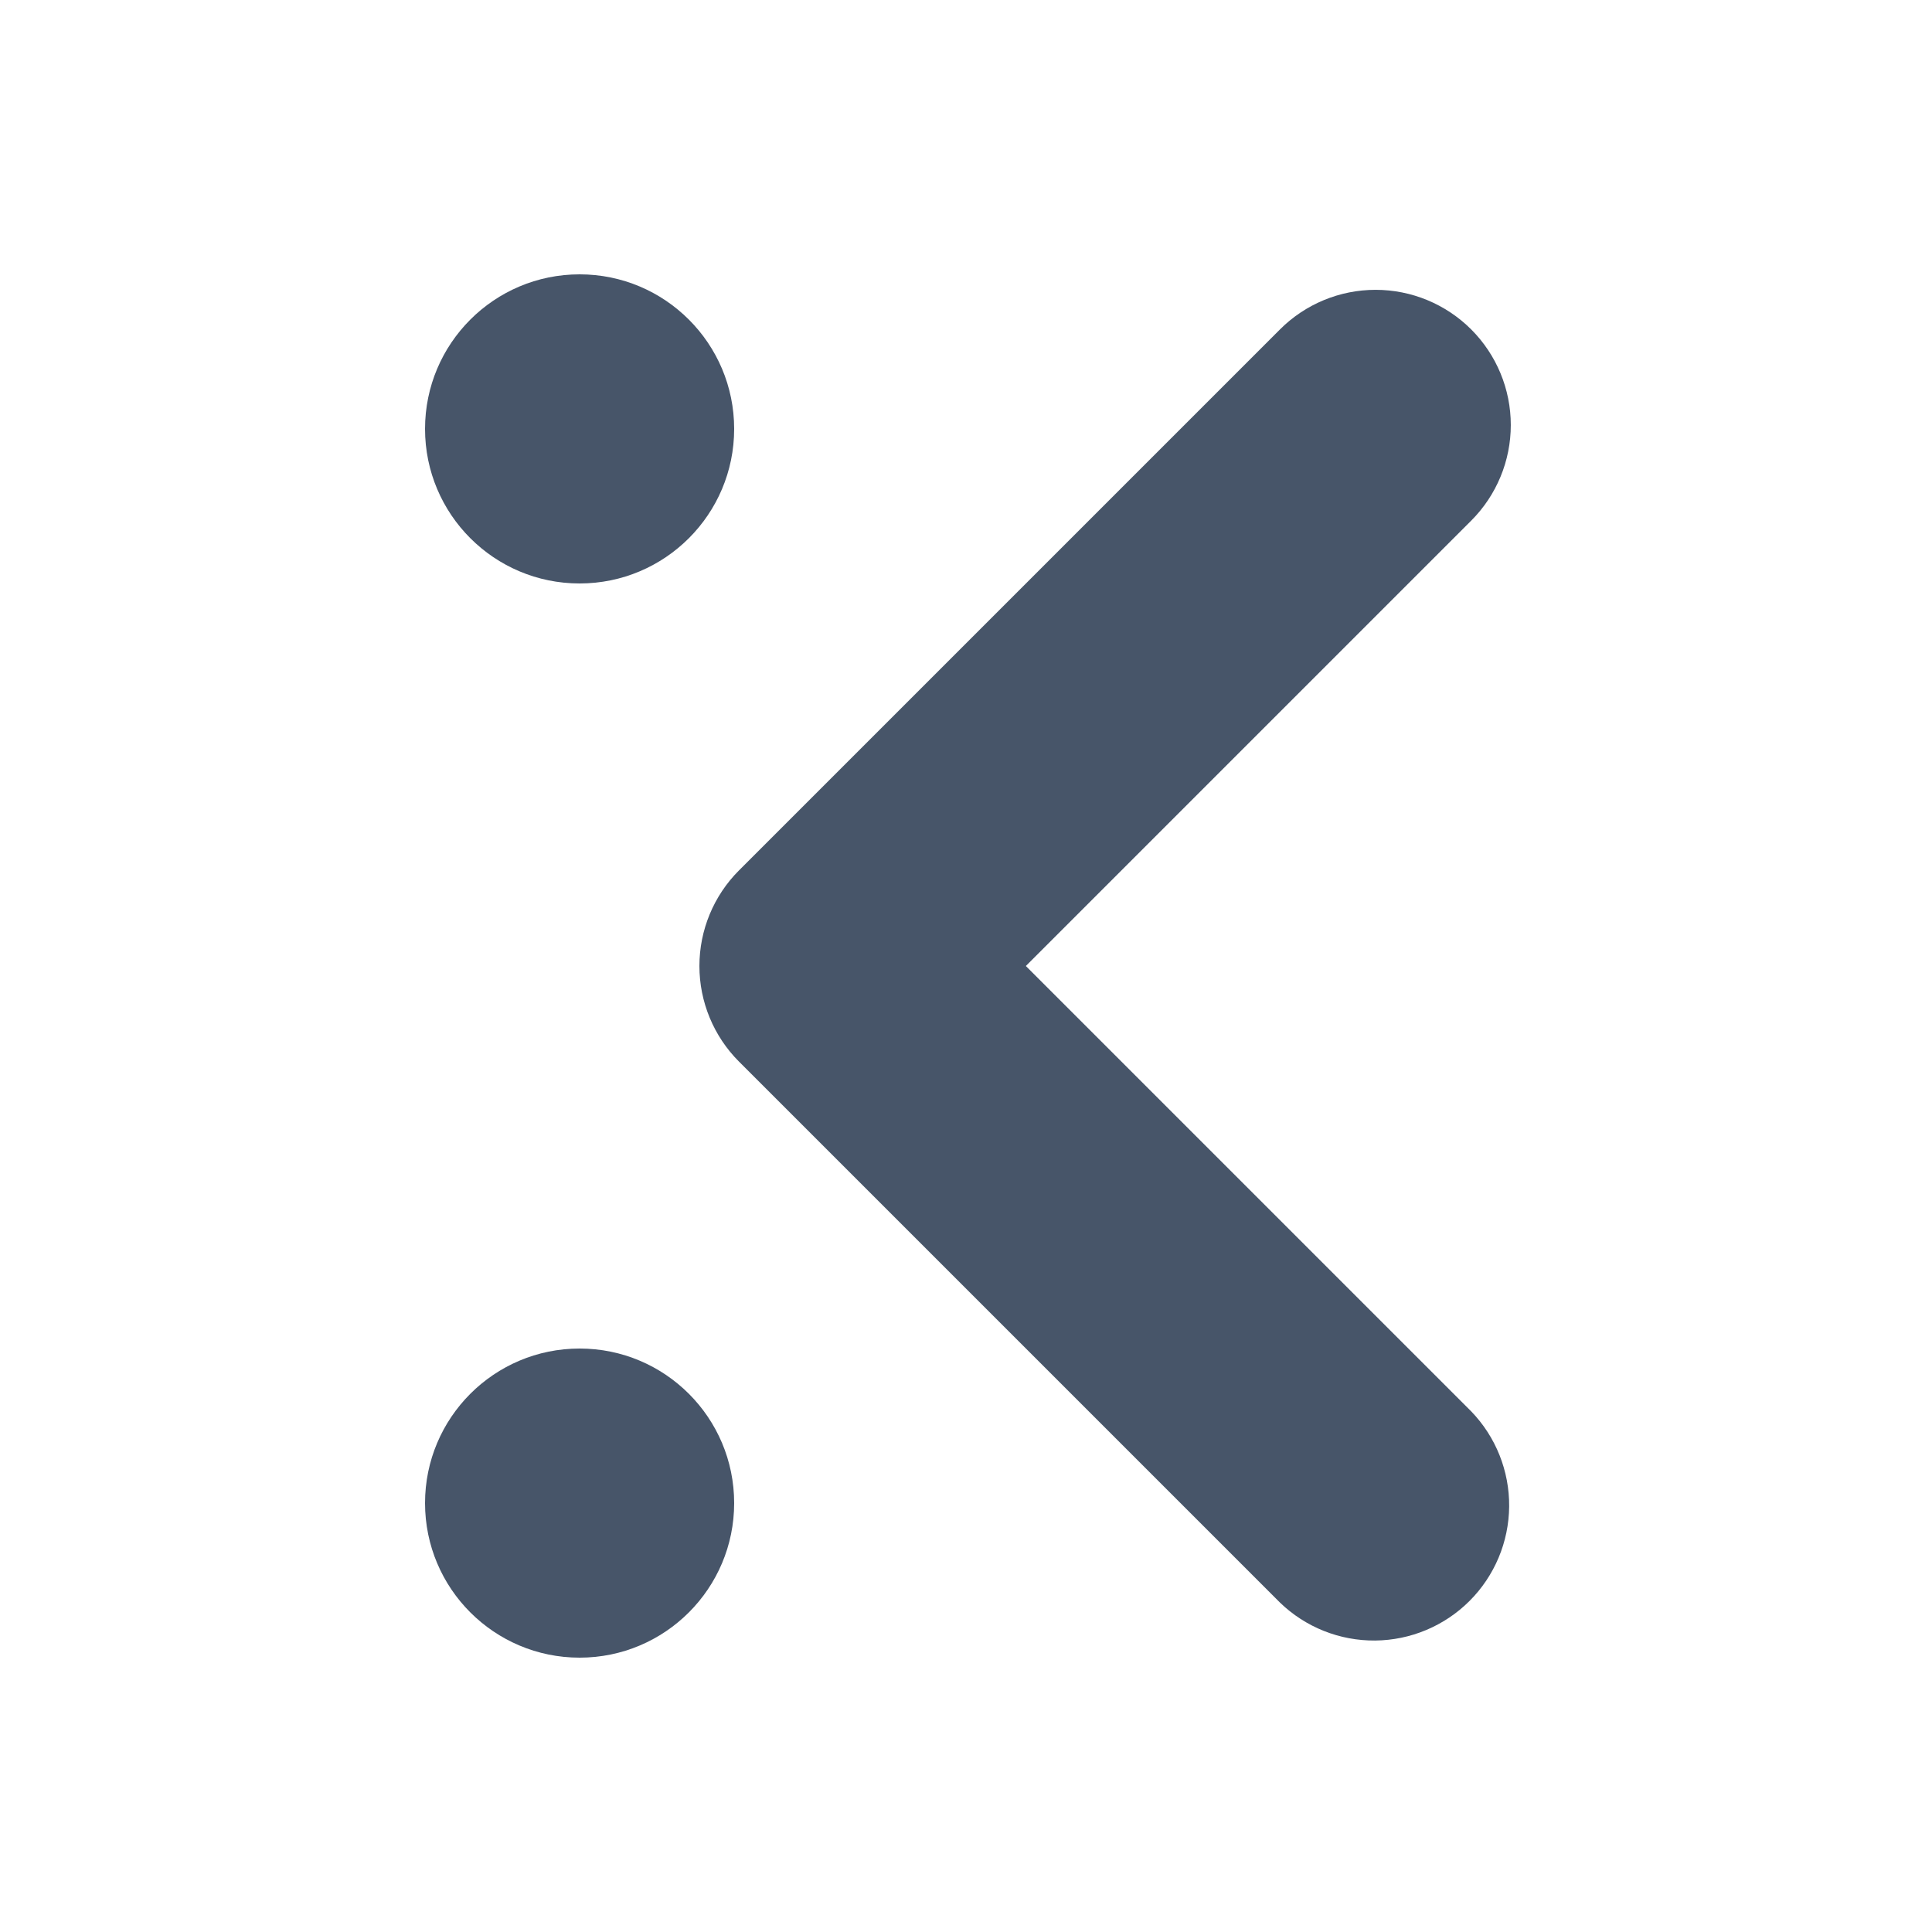
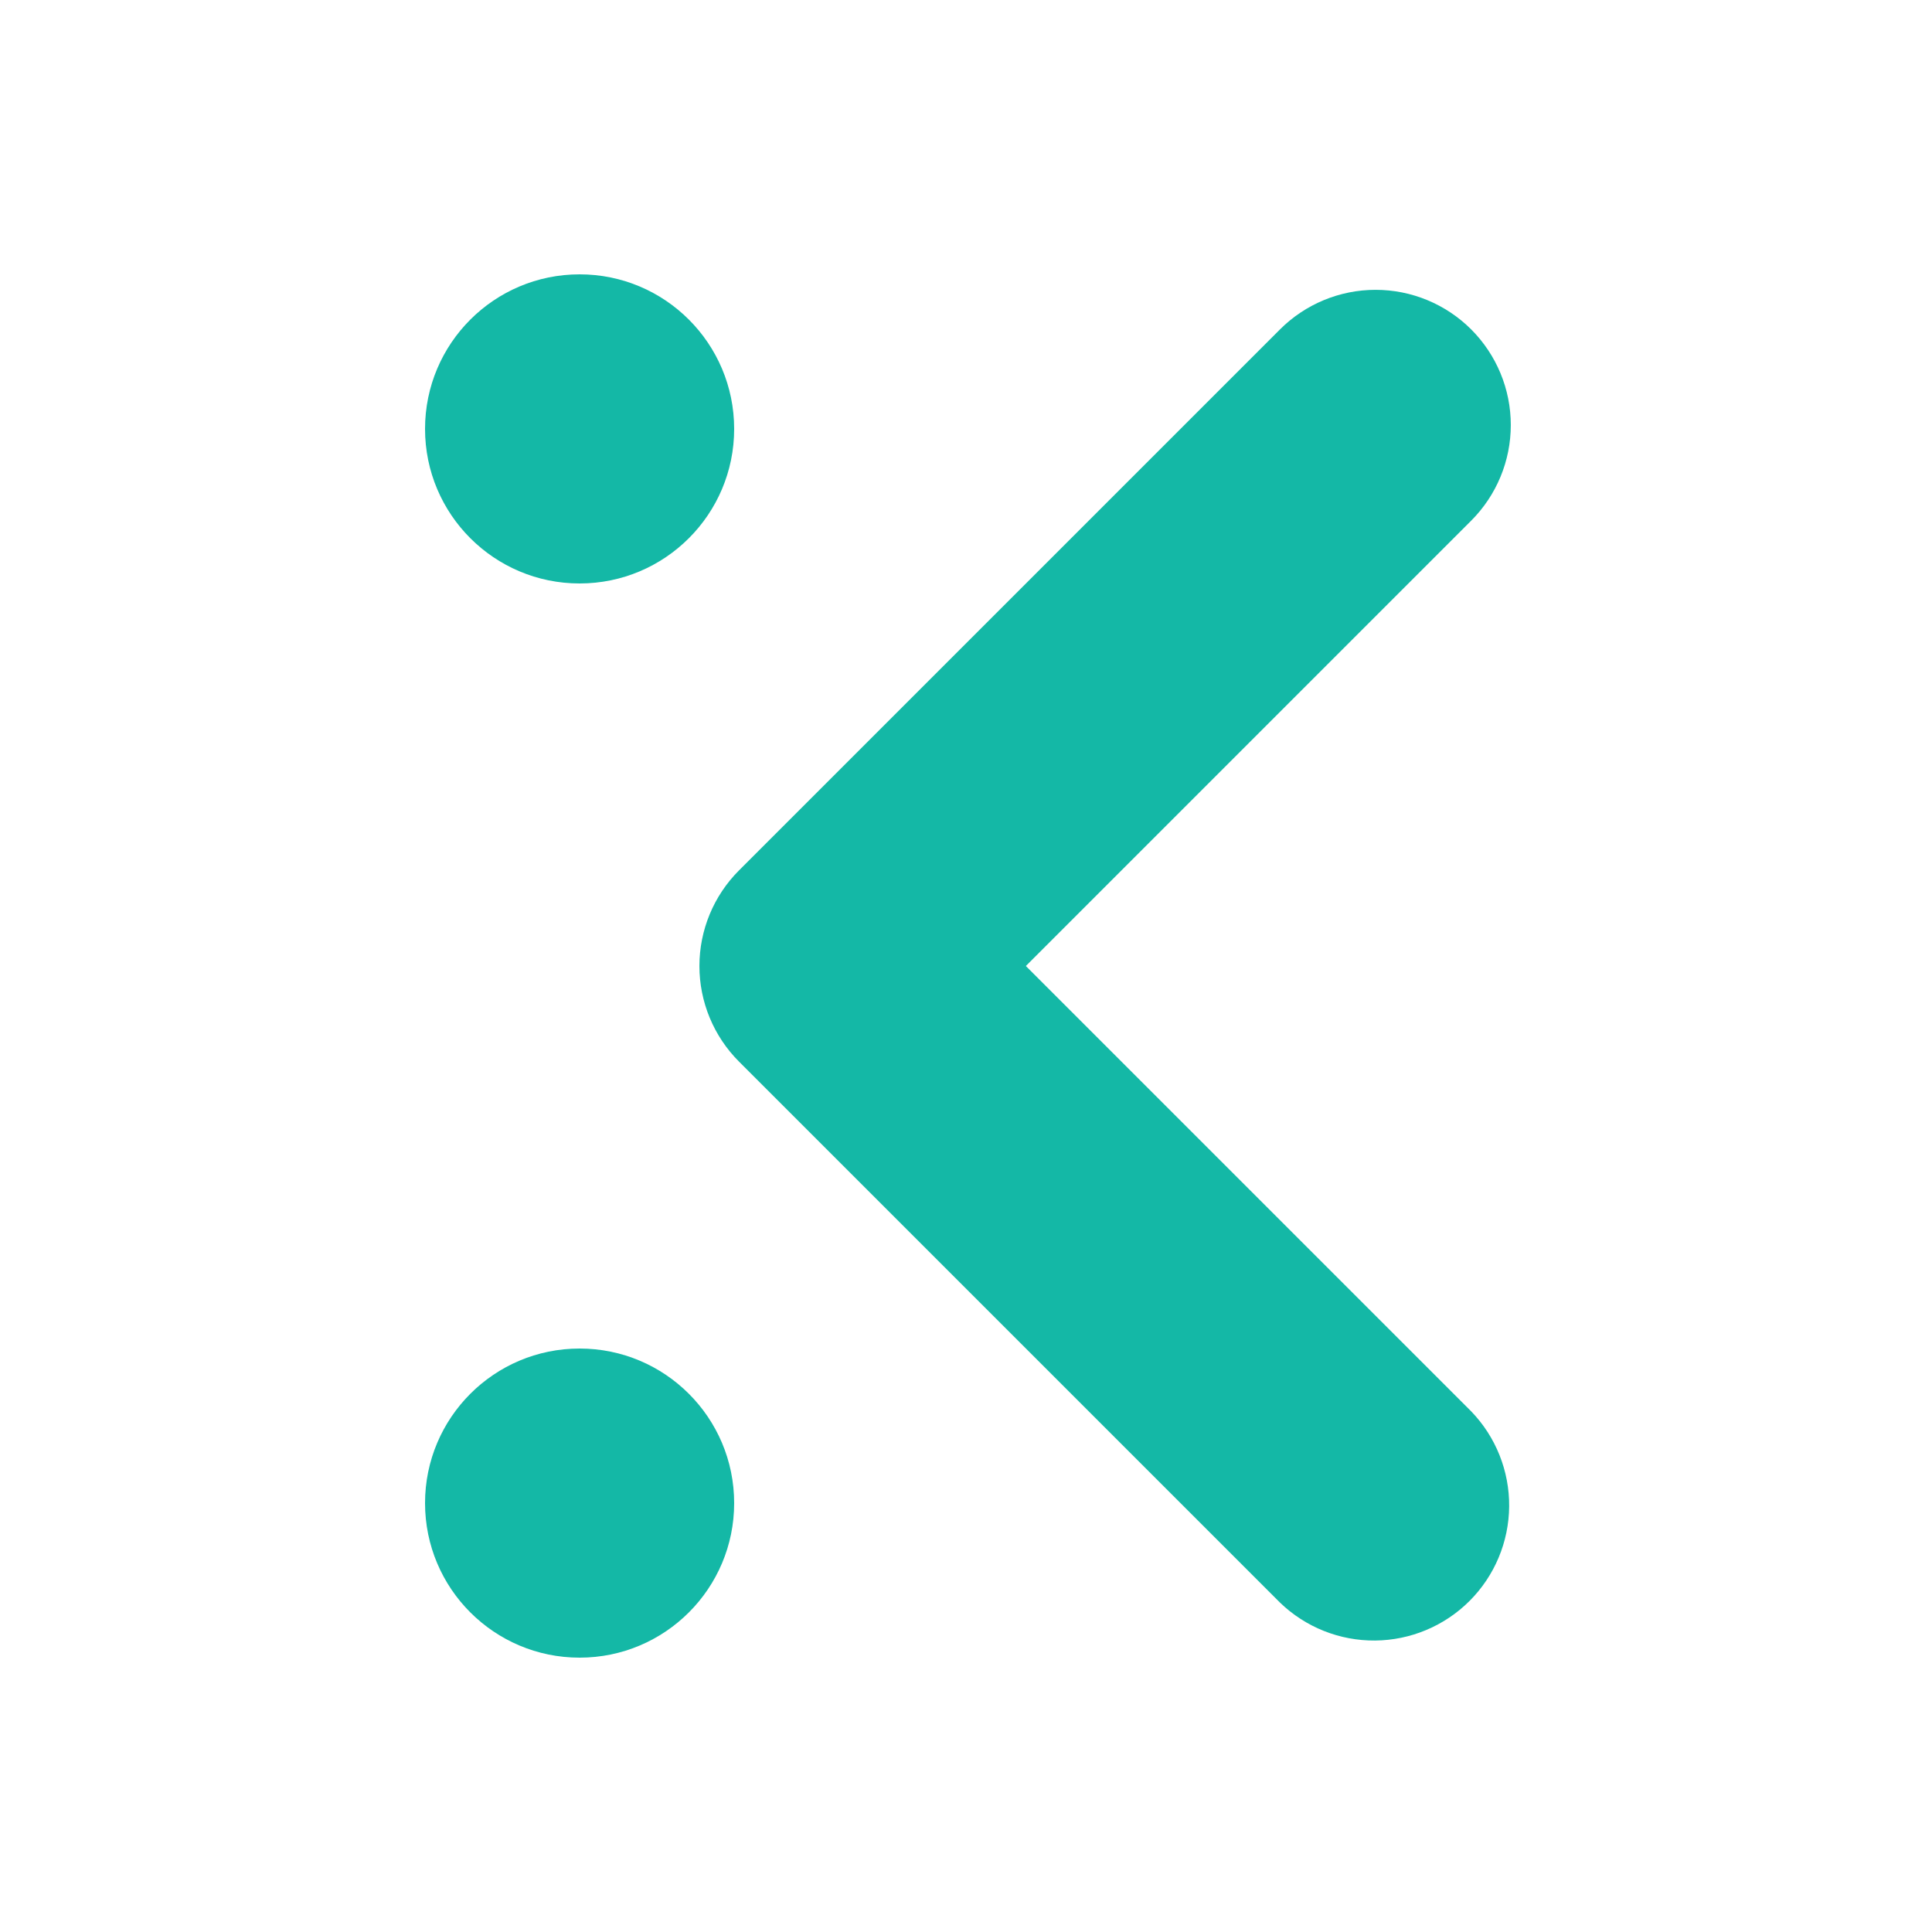
- <svg xmlns="http://www.w3.org/2000/svg" version="1.1" width="500" height="500">
-   <svg width="500" height="500" viewBox="0 0 500 500" fill="none">
-     <circle cx="150" cy="111" r="40" fill="#475569" />
-     <circle cx="150" cy="389" r="40" fill="#475569" />
-     <path fill-rule="evenodd" clip-rule="evenodd" d="M380.745 85.255C387.306 91.819 390.993 100.719 390.993 110C390.993 119.281 387.306 128.182 380.745 134.745L265.49 250L380.745 365.255C387.121 371.856 390.648 380.697 390.569 389.874C390.489 399.051 386.808 407.829 380.319 414.319C373.829 420.808 365.051 424.489 355.874 424.569C346.697 424.648 337.856 421.121 331.255 414.745L191.255 274.745C184.694 268.182 181.007 259.281 181.007 250C181.007 240.719 184.694 231.818 191.255 225.255L331.255 85.255C337.818 78.694 346.719 75.007 356 75.007C365.281 75.007 374.182 78.694 380.745 85.255Z" fill="#475569" />
-   </svg>
-   <style>@media (prefers-color-scheme: light) { :root { filter: none; } }
- @media (prefers-color-scheme: dark) { :root { filter: contrast(0.741) brightness(2); } }
- </style>
+ <svg xmlns="http://www.w3.org/2000/svg" width="512" height="512" viewBox="0 0 512 512" fill="none">
+   <path d="M153.601 154.624C176.222 154.624 194.561 136.286 194.561 113.664C194.561 91.043 176.222 72.704 153.601 72.704C130.979 72.704 112.641 91.043 112.641 113.664C112.641 136.286 130.979 154.624 153.601 154.624Z" fill="#14B8A6" />
+   <path d="M153.601 439.296C176.222 439.296 194.561 420.958 194.561 398.336C194.561 375.714 176.222 357.376 153.601 357.376C130.979 357.376 112.641 375.714 112.641 398.336C112.641 420.958 130.979 439.296 153.601 439.296Z" fill="#14B8A6" />
+   <path fill-rule="evenodd" clip-rule="evenodd" d="M389.883 87.301C396.602 94.022 400.377 103.136 400.377 112.64C400.377 122.144 396.602 131.258 389.883 137.979L271.862 256L389.883 374.021C396.412 380.78 400.024 389.834 399.943 399.231C399.861 408.628 396.092 417.617 389.447 424.263C382.801 430.907 373.813 434.677 364.415 434.759C355.018 434.839 345.965 431.228 339.206 424.699L195.846 281.339C189.127 274.618 185.352 265.504 185.352 256C185.352 246.496 189.127 237.382 195.846 230.661L339.206 87.301C345.926 80.582 355.041 76.808 364.544 76.808C374.048 76.808 383.163 80.582 389.883 87.301Z" fill="#14B8A6" />
</svg>
